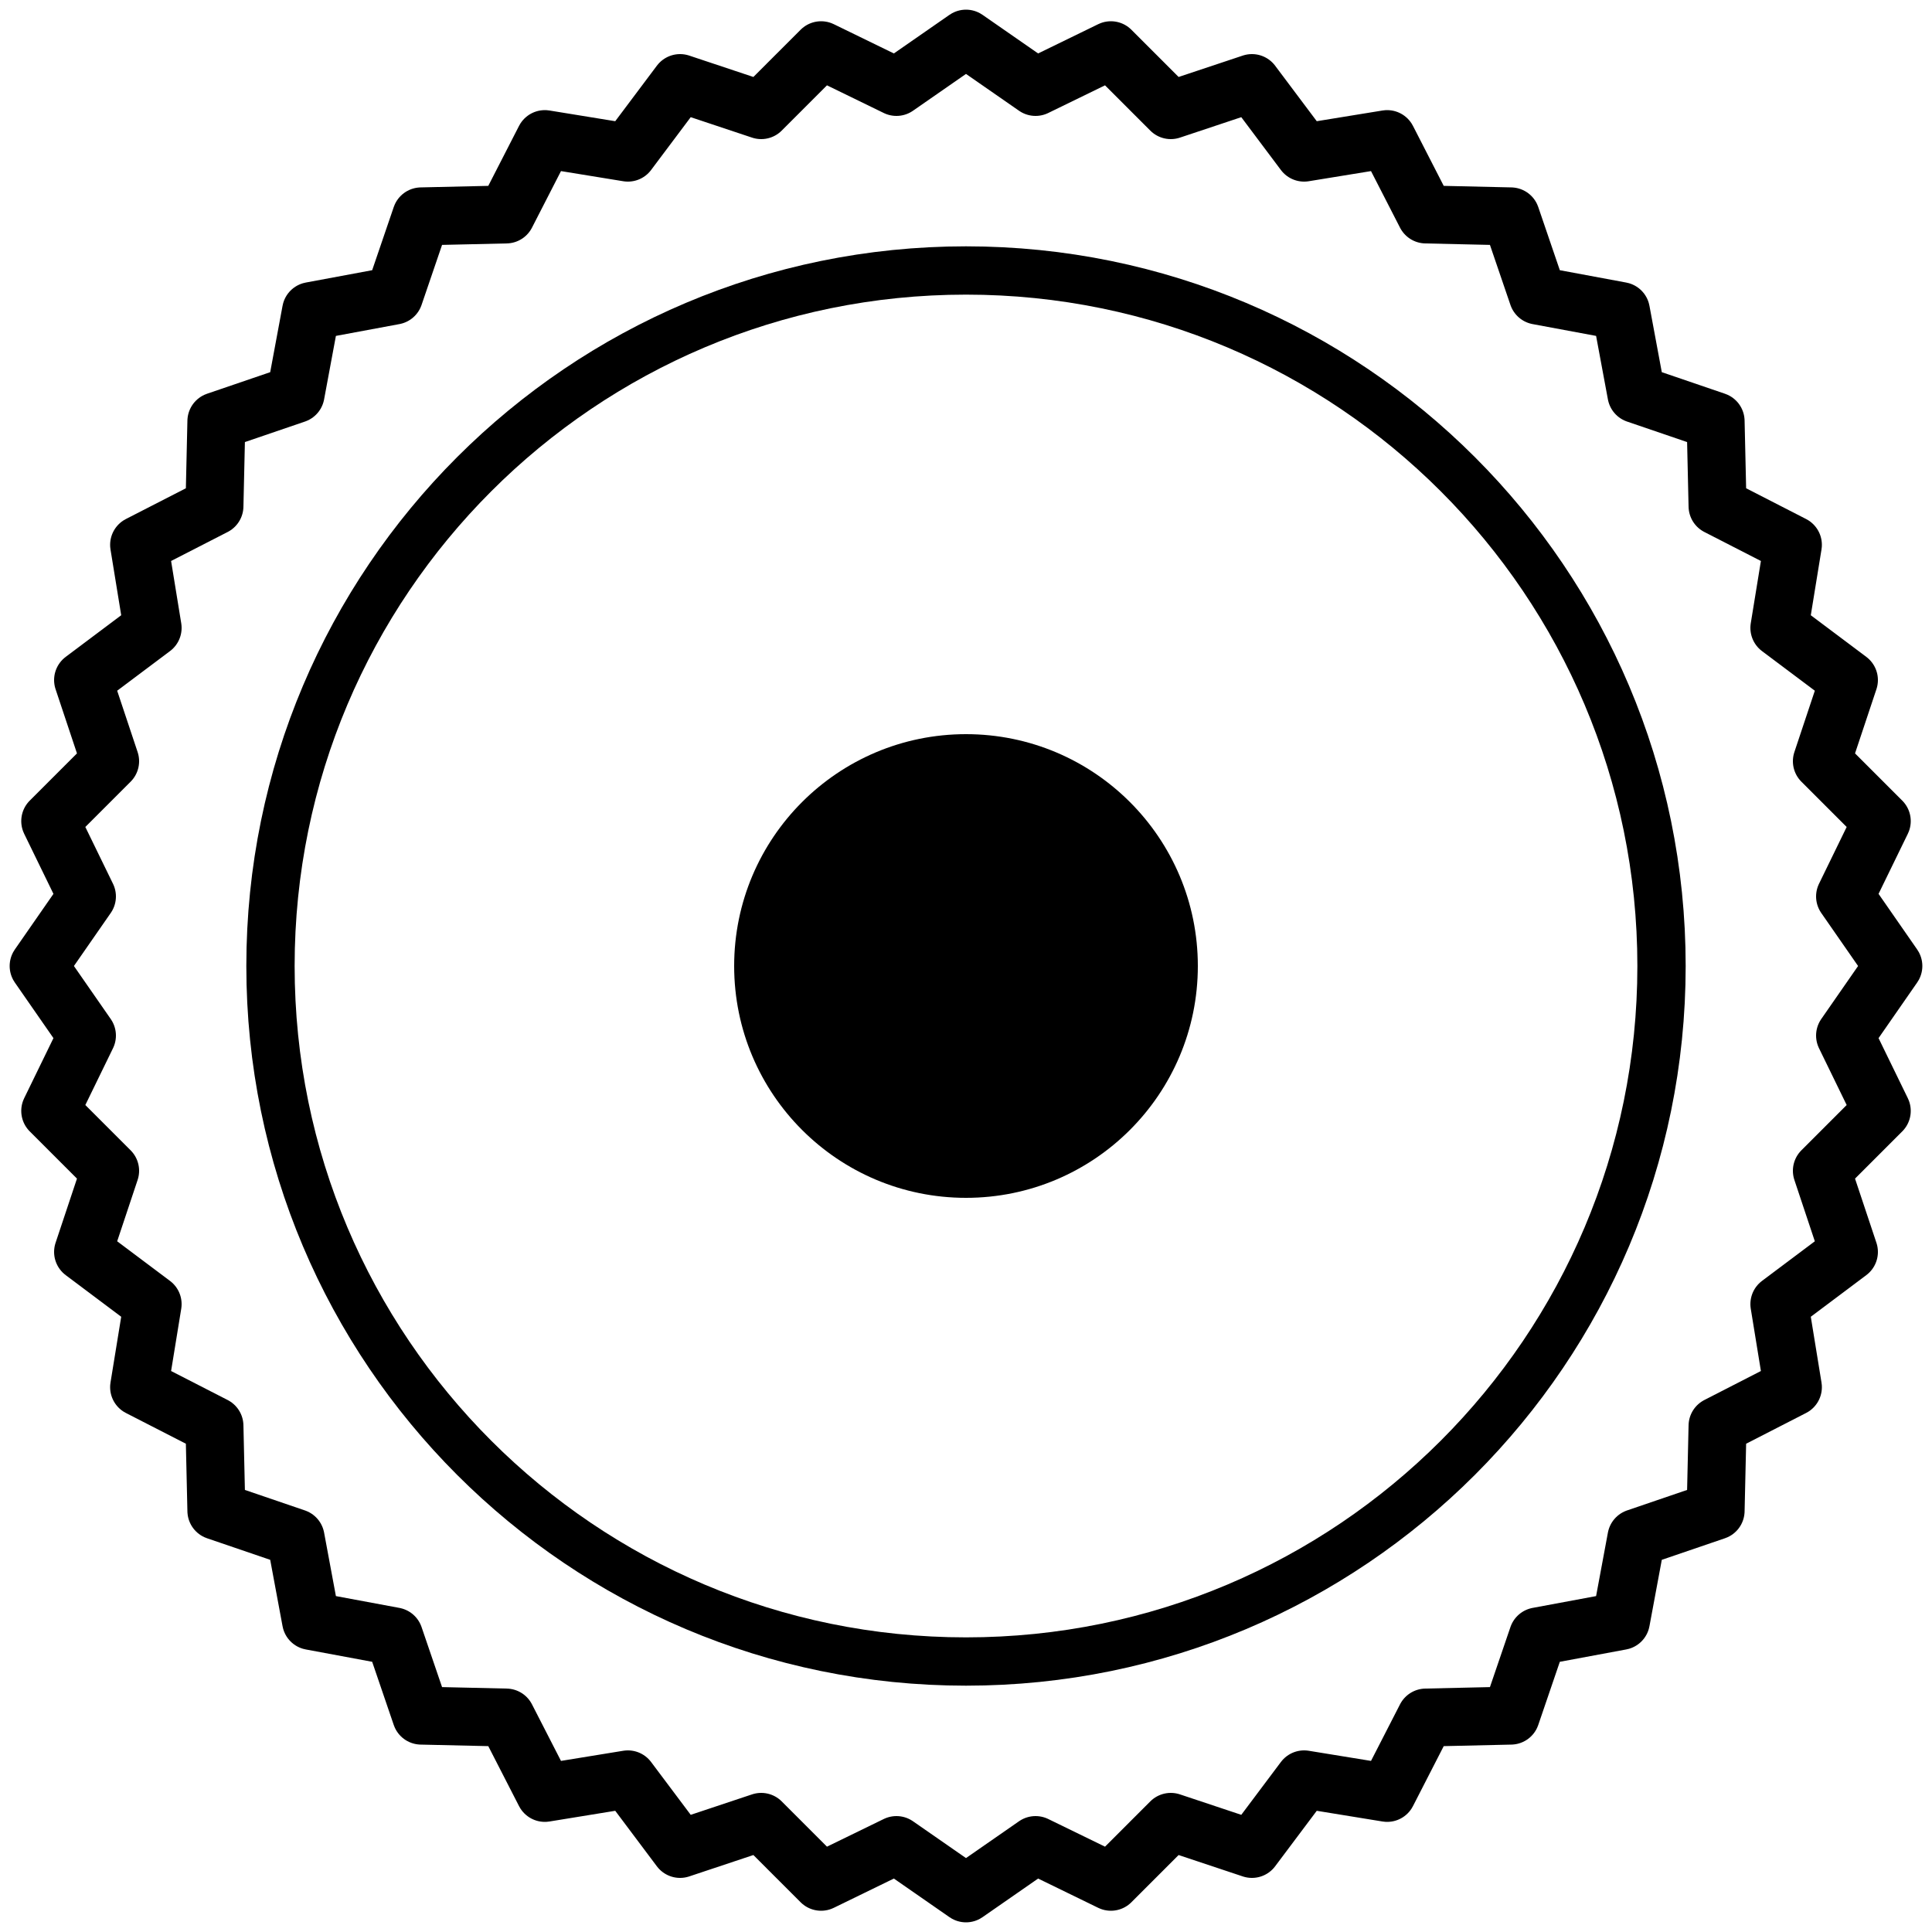
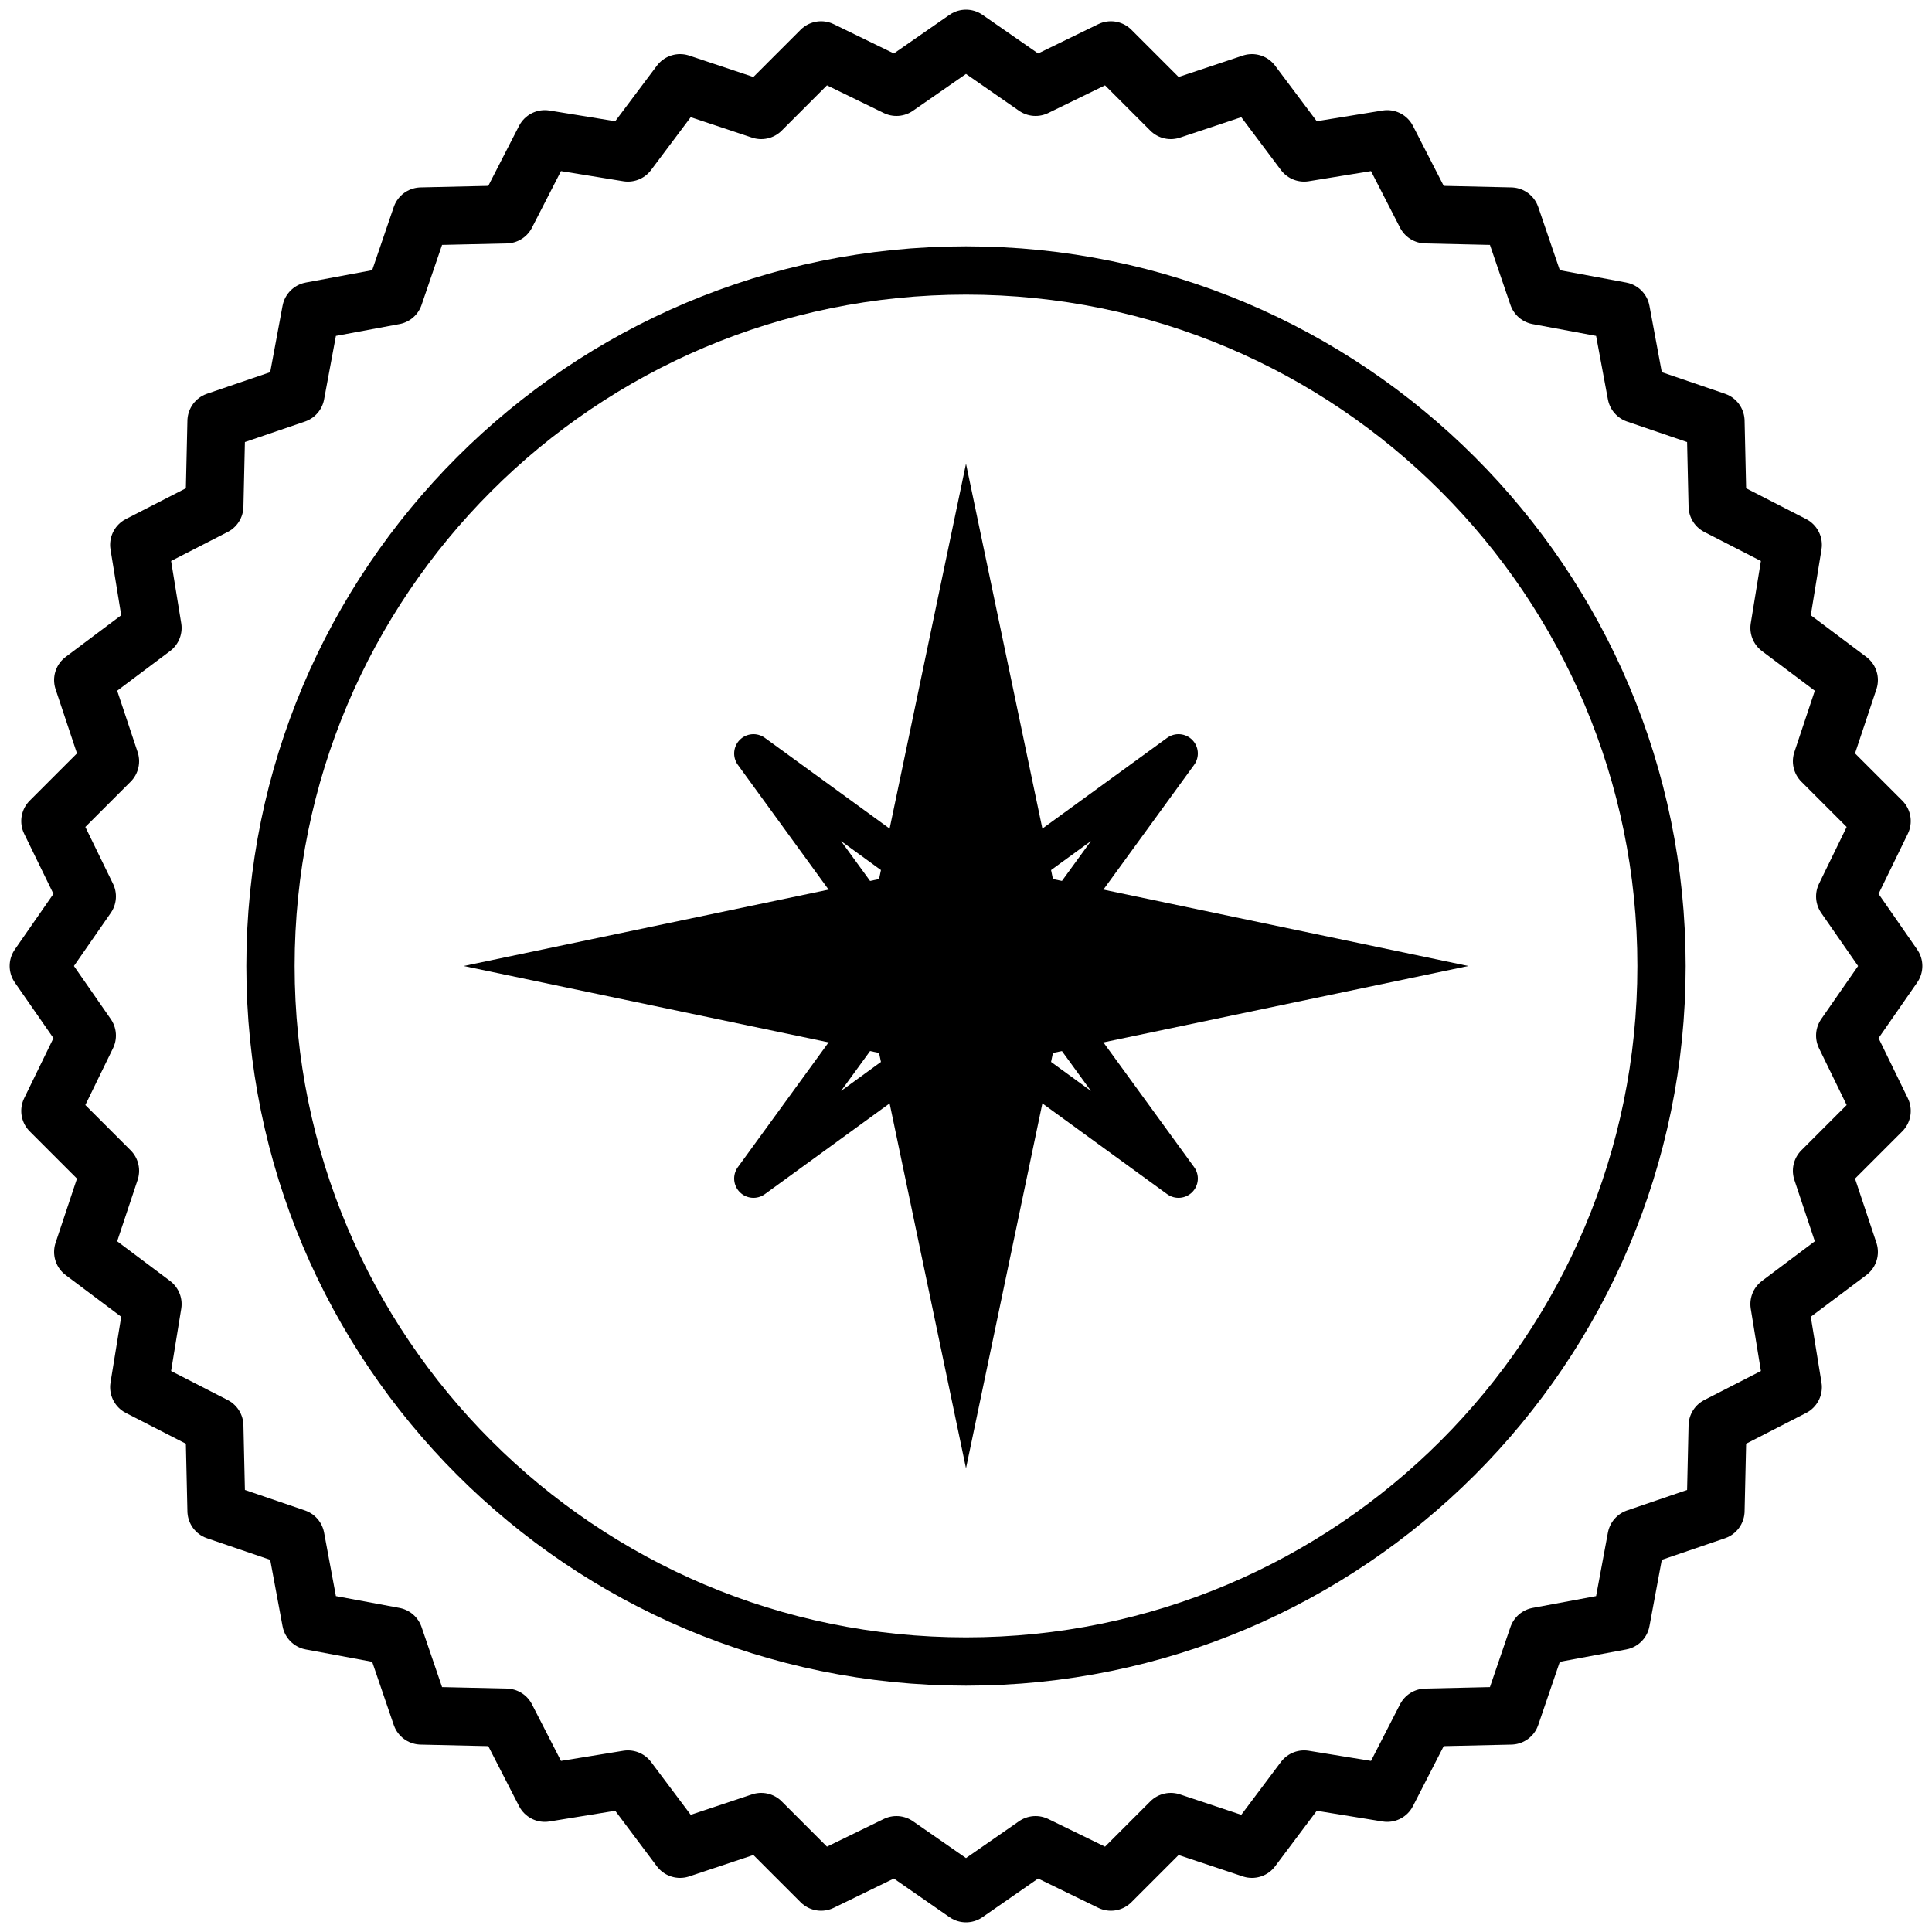
<svg xmlns="http://www.w3.org/2000/svg" viewBox="0 0 100 100">
  <g fill="none" stroke="#000" stroke-linejoin="round">
    <path stroke-width="3" d="M50 2 53.6 4.5 57.5 2.6 60.6 5.7 64.8 4.3 67.5 7.9 71.8 7.2 73.8 11.1 78.2 11.2 79.6 15.3 83.9 16.1 84.7 20.4 88.8 21.8 88.9 26.2 92.8 28.2 92.1 32.5 95.7 35.2 94.3 39.4 97.4 42.5 95.5 46.4 98 50 95.5 53.6 97.4 57.5 94.3 60.6 95.7 64.8 92.1 67.5 92.8 71.8 88.9 73.8 88.8 78.2 84.7 79.6 83.9 83.9 79.6 84.7 78.2 88.8 73.8 88.9 71.8 92.8 67.5 92.1 64.8 95.7 60.6 94.3 57.5 97.4 53.6 95.5 50 98 46.4 95.5 42.5 97.4 39.4 94.3 35.2 95.7 32.5 92.1 28.2 92.8 26.2 88.9 21.8 88.8 20.4 84.7 16.1 83.9 15.3 79.6 11.2 78.2 11.1 73.8 7.2 71.8 7.9 67.5 4.3 64.8 5.7 60.6 2.6 57.5 4.5 53.6 2 50 4.5 46.4 2.6 42.5 5.7 39.4 4.3 35.2 7.9 32.5 7.2 28.2 11.1 26.2 11.2 21.8 15.3 20.4 16.1 16.1 20.4 15.3 21.8 11.2 26.2 11.1 28.2 7.2 32.5 7.9 35.2 4.3 39.4 5.7 42.5 2.6 46.4 4.5Z" />
    <circle cx="50" cy="50" r="36" stroke-width="2.5" />
  </g>
-   <circle cx="50" cy="50" r="12" />
+   <path d="M50 24 54.5 45.5 76 50 54.5 54.5 50 76 45.5 54.5 24 50 45.5 45.5Z" />
+   <path fill="none" stroke="#000" stroke-width="2" stroke-linejoin="round" d="M61 39 53 50 61 61 50 53 39 61 47 50 39 39 50 47Z" />
</svg>
